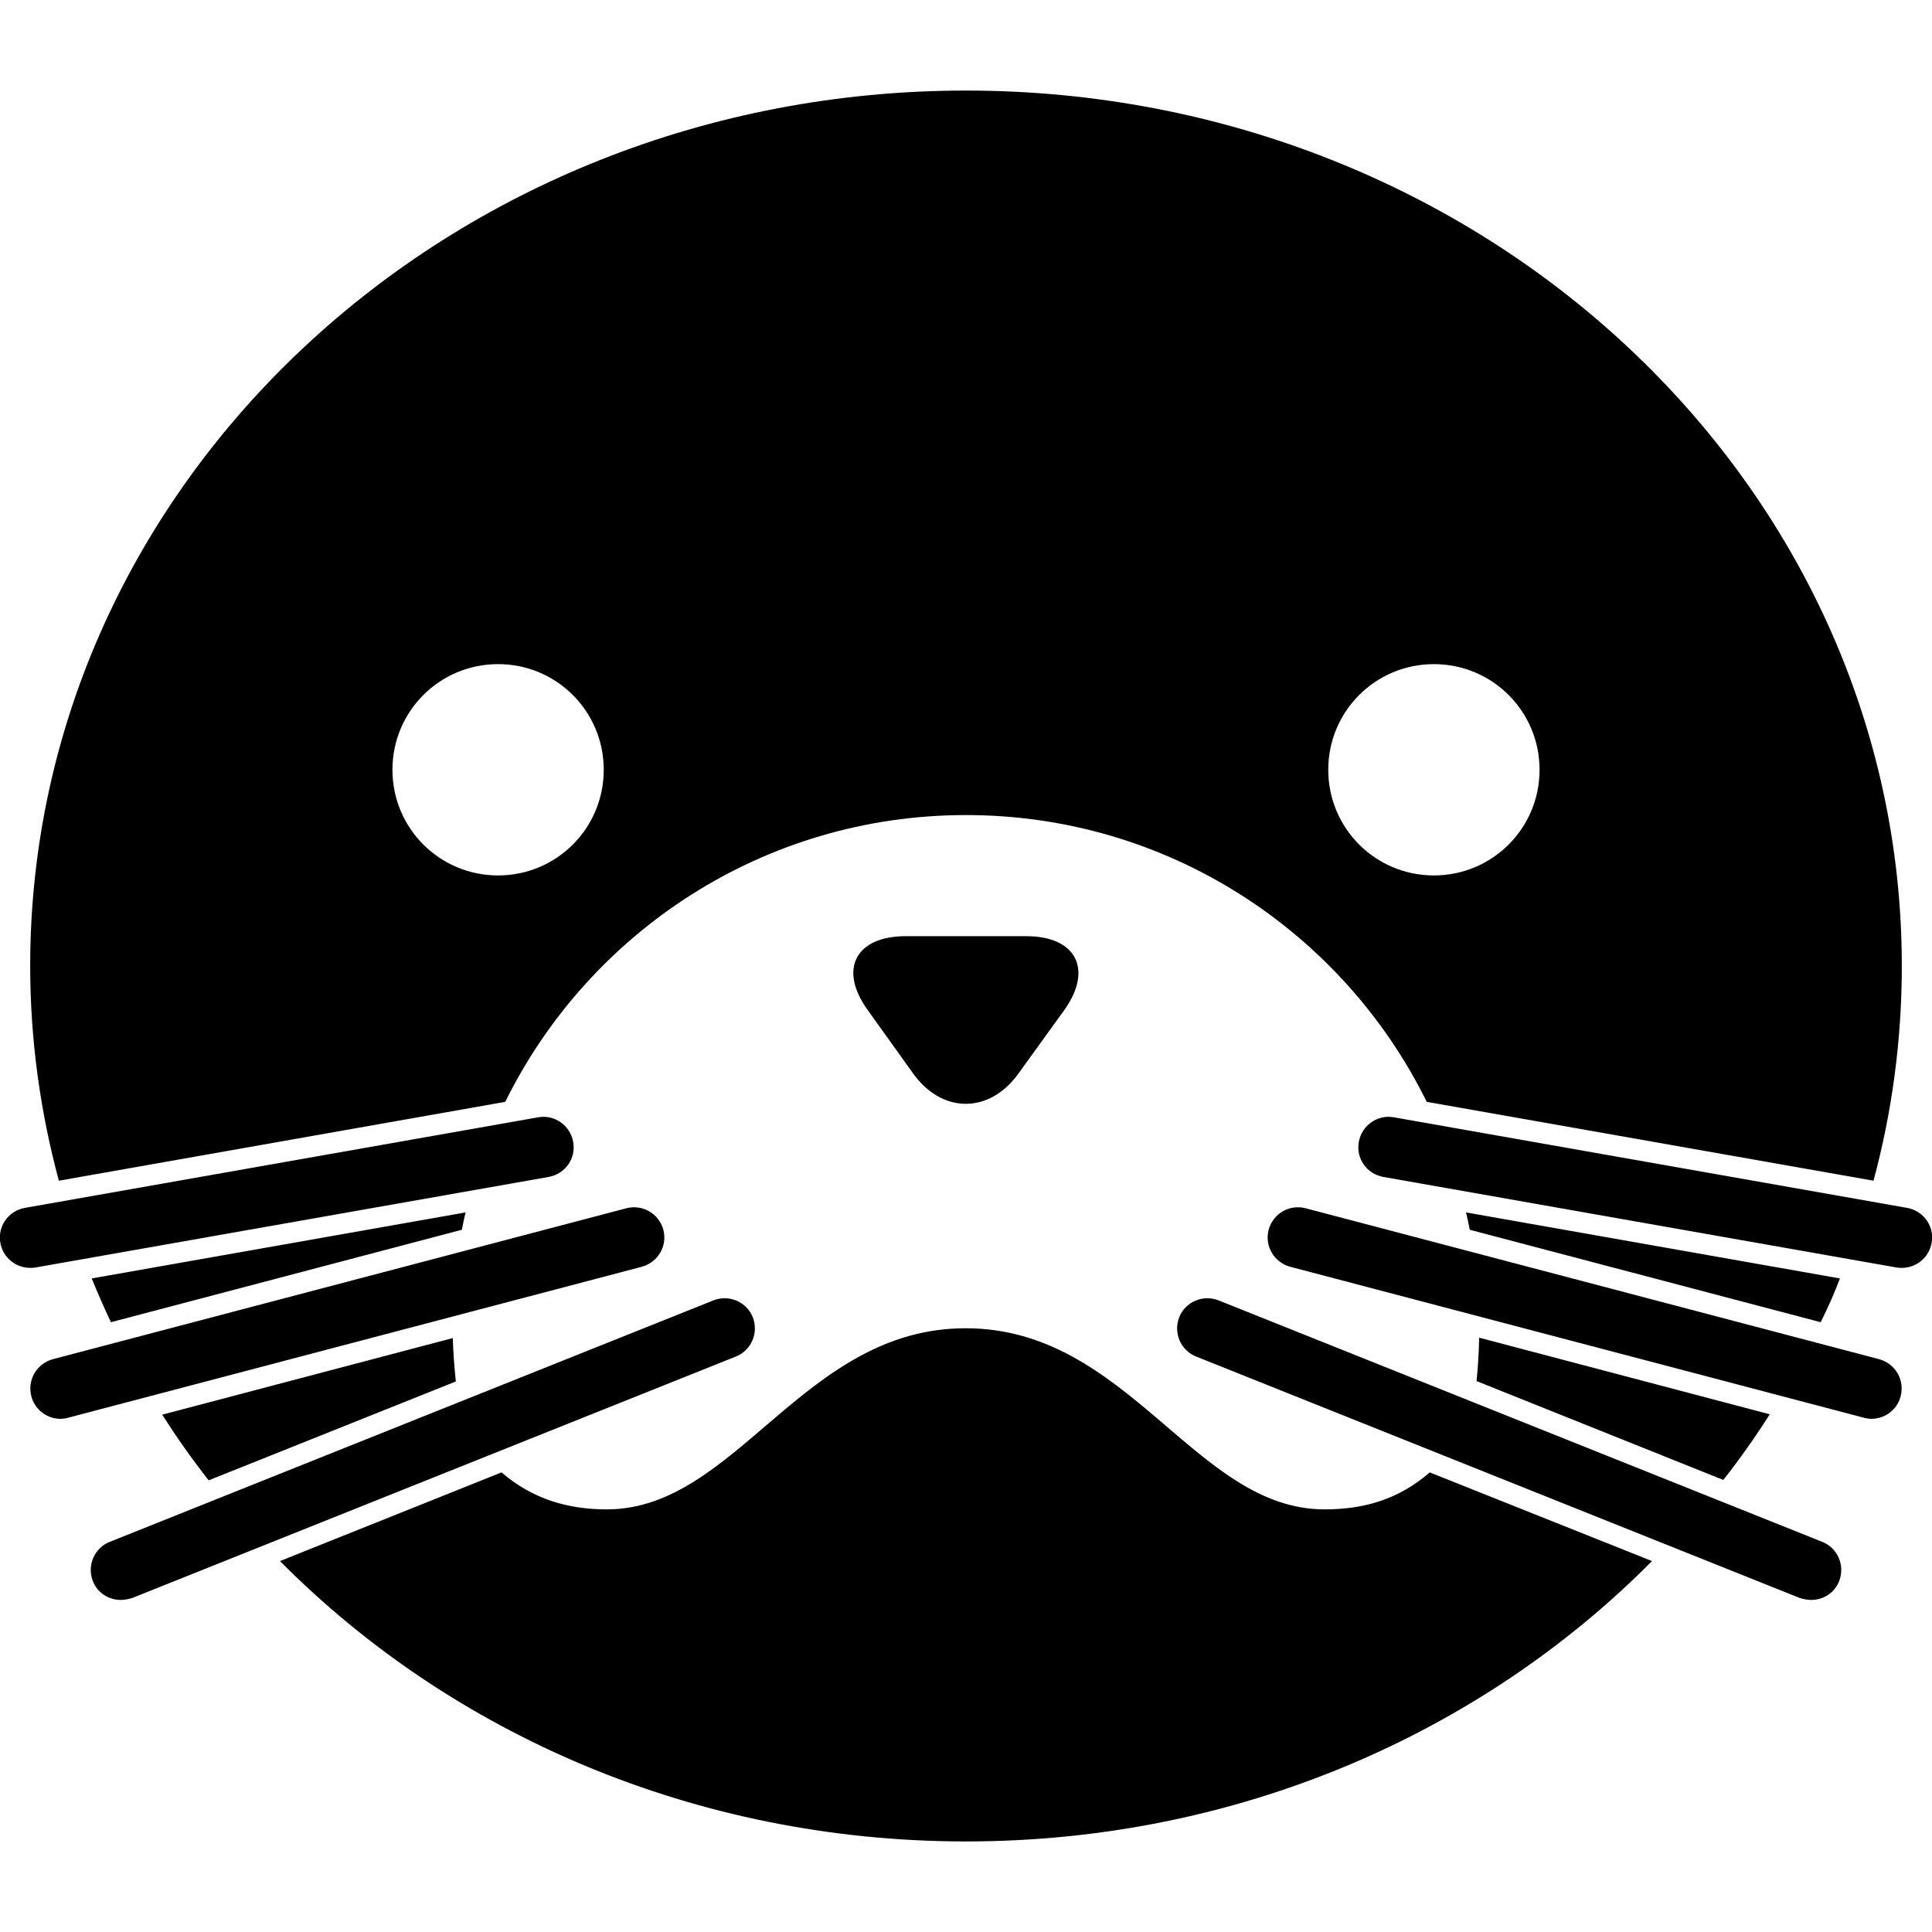
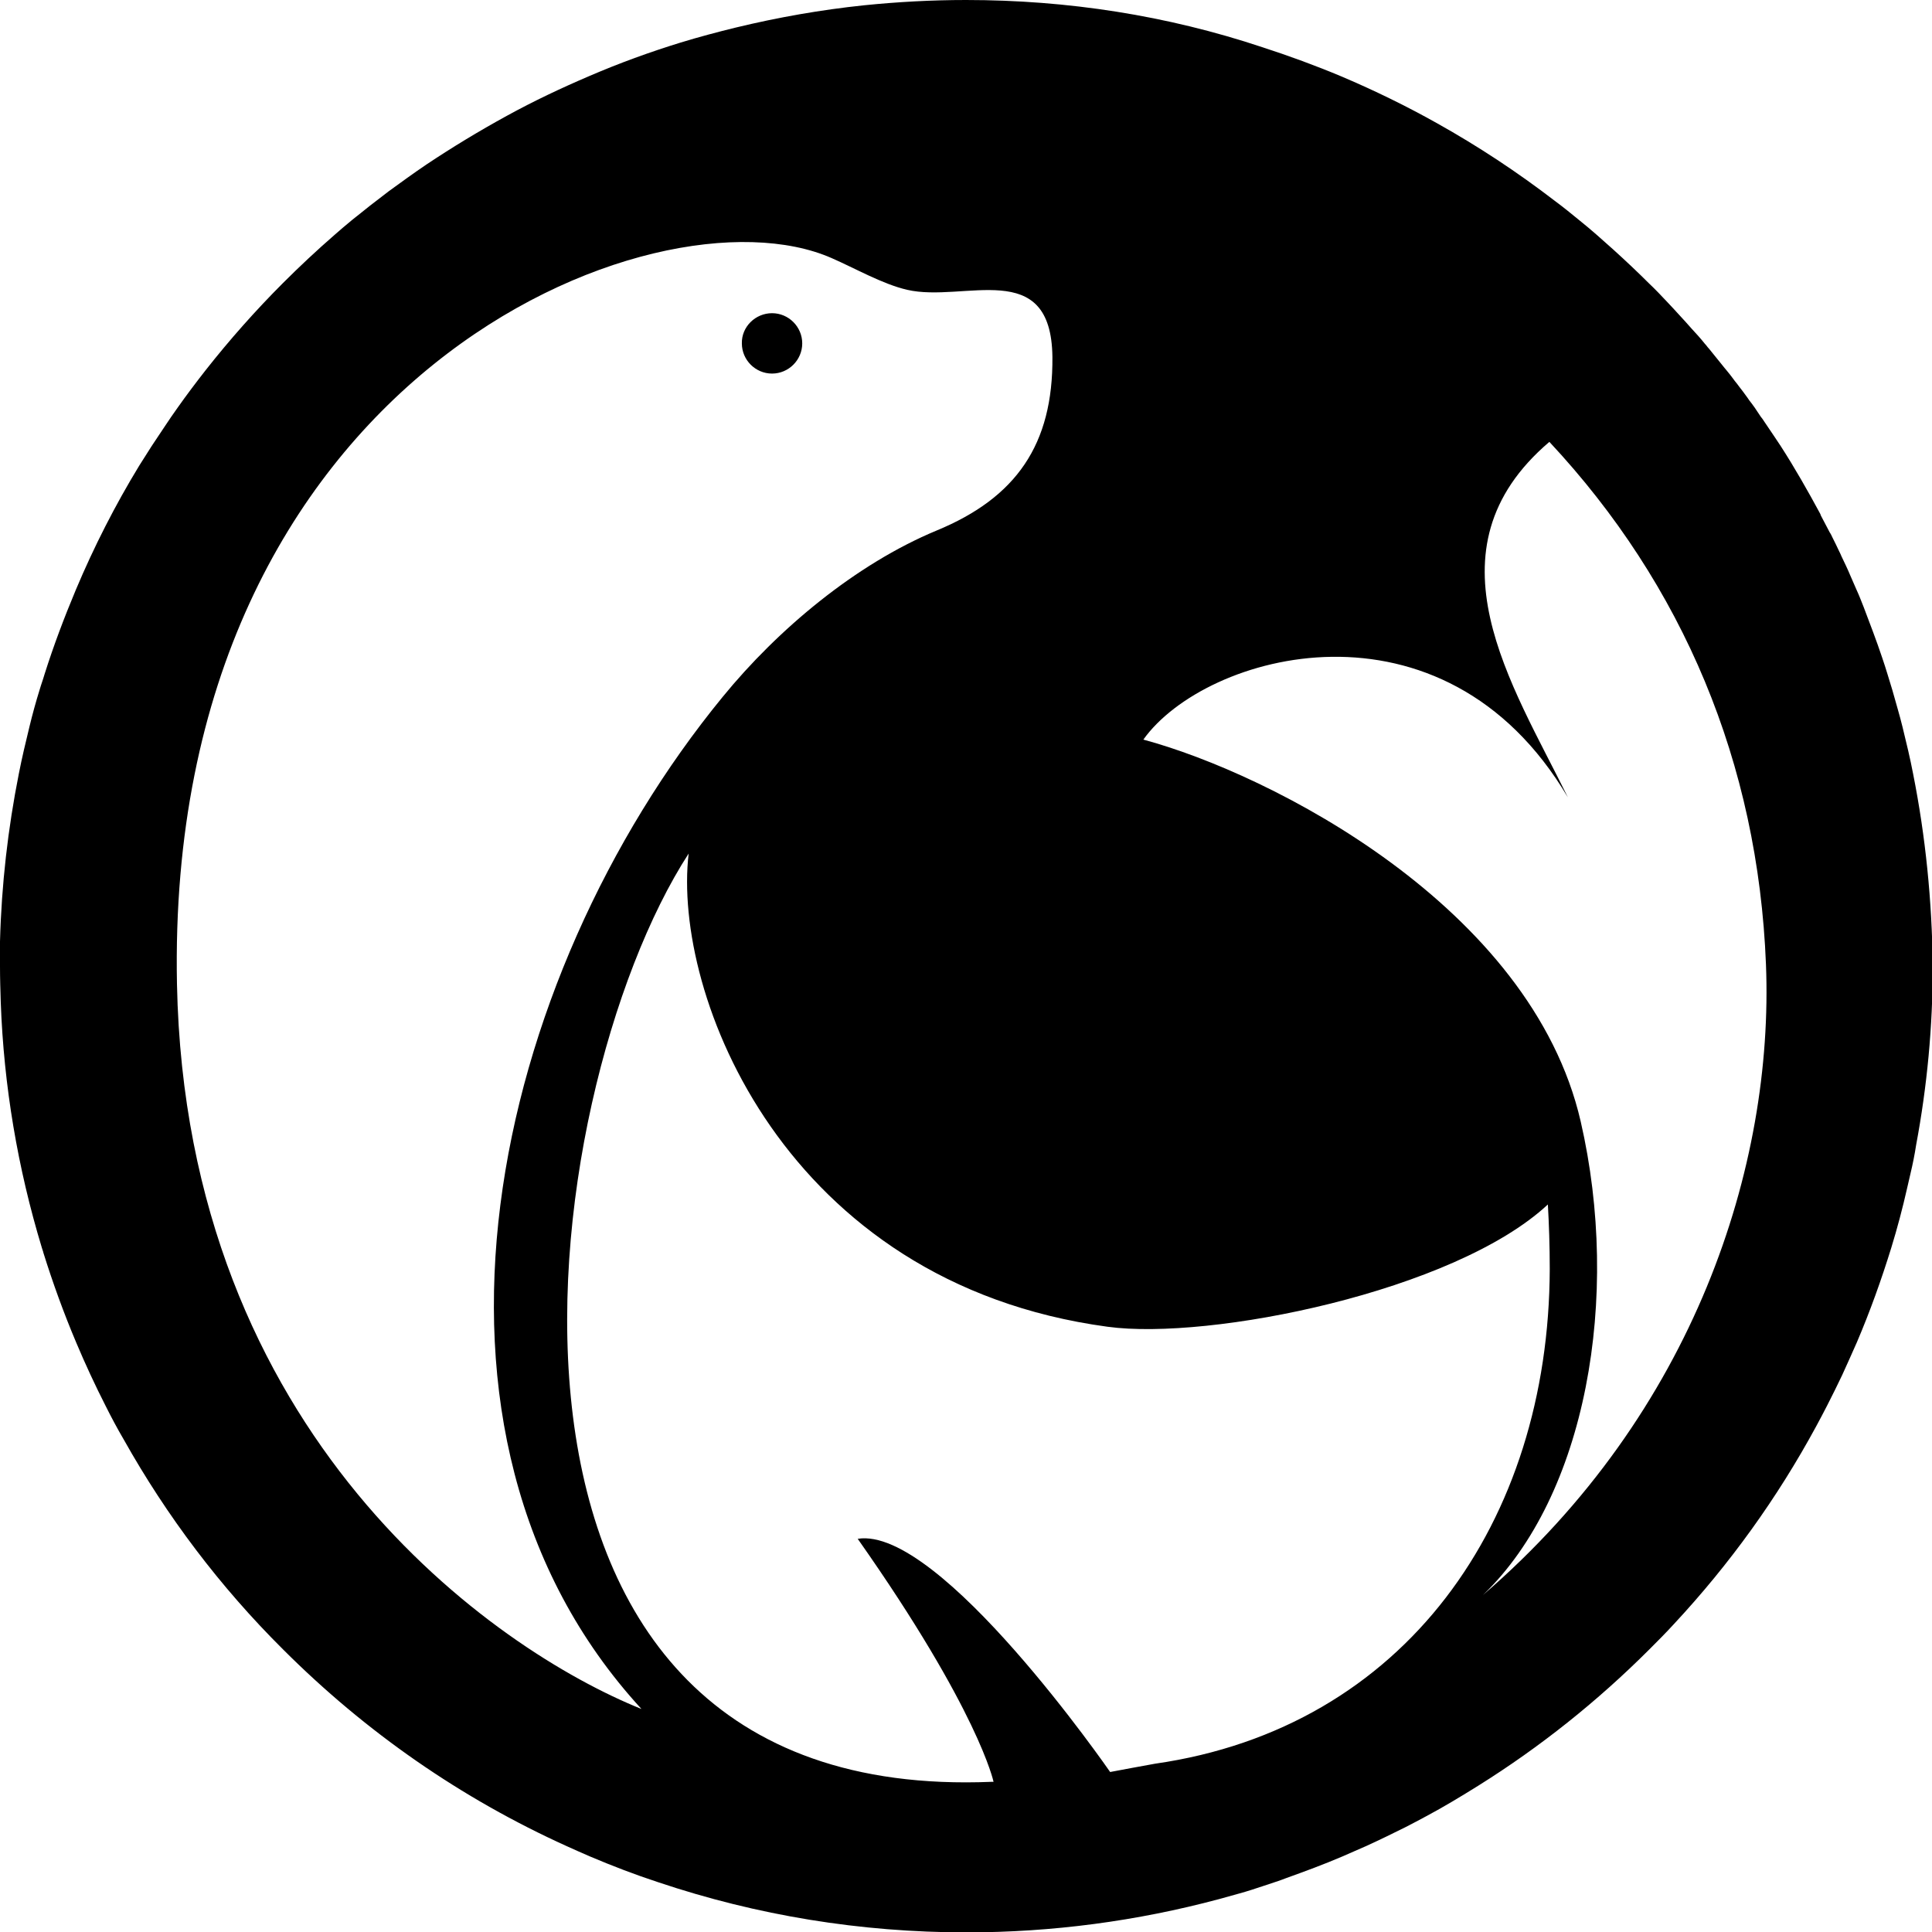
<svg xmlns="http://www.w3.org/2000/svg" xml:space="preserve" viewBox="0 0 512 512">
-   <path d="m482.5 350.4-93-24.5c-.3-1.5-.6-3.1-1-4.6l99.1 17.5c-1.5 4-3.2 7.8-5.1 11.6M469 374.8l-77-20.3c-.1 3.9-.3 7.7-.7 11.5l65.4 26.2q6.6-8.4 12.3-17.4M15.6 312.9C10.7 294.7 8 275.6 8 256 8 127.9 119 24 256 24s248 103.9 248 232c0 19.6-2.6 38.7-7.5 56.9L378.1 292c-22.2-45-68.5-76-122.1-76s-99.9 31-122.1 76zM352 204c0 15.5 12.5 28 28 28s28-12.5 28-28-12.5-28-28-28-28 12.5-28 28m-248 0c0 15.5 12.5 28 28 28s28-12.5 28-28-12.5-28-28-28-28 12.5-28 28m16 150.6-77 20.3q5.7 9 12.3 17.4l65.5-26.2c-.4-3.9-.7-7.7-.8-11.5m258.9 35.6c-8.4 7.3-17.7 9.8-27.9 9.8-34.3 0-51.9-48-95.1-48-43.1 0-60.7 48-95.1 48-10.1 0-19.5-2.6-27.9-9.8l-58.7 23.5c45.3 45.7 110 74.3 181.8 74.3s136.5-28.6 181.8-74.3zM24.3 338.8c1.6 3.9 3.3 7.8 5.1 11.6l93-24.5c.3-1.5.6-3.1 1-4.6zm257.8-71.2c7.6-10.7 3.1-19.5-10.1-19.5h-32c-13.3 0-17.8 8.8-10.1 19.5l12.1 16.9c7.7 10.7 20.2 10.7 27.9 0zM35 423.5l160-64c4.1-1.6 6.1-6.3 4.5-10.4s-6.3-6.1-10.4-4.5l-160 64c-4.1 1.6-6.1 6.3-4.5 10.4 1.2 3.1 4.2 5 7.4 5 1 0 2-.2 3-.5m-16.9-47.8 152-40c4.3-1.2 6.8-5.5 5.7-9.8-1.2-4.3-5.5-6.8-9.8-5.7l-152 40c-4.3 1.2-6.8 5.5-5.7 9.8.9 3.6 4.2 6 7.7 6q1.05 0 2.1-.3m-8.7-39.8 136-24c4.4-.8 7.3-4.9 6.5-9.3s-5-7.3-9.3-6.5l-136 24c-4.4.8-7.3 4.9-6.5 9.3.7 3.9 4.1 6.6 7.9 6.6.5 0 .9 0 1.4-.1M477 423.5l-160-64c-4.1-1.6-6.1-6.3-4.5-10.4s6.3-6.1 10.4-4.5l160 64c4.1 1.6 6.1 6.3 4.5 10.4-1.2 3.1-4.2 5-7.4 5-1 0-2-.2-3-.5m16.9-47.8-152-40c-4.3-1.2-6.8-5.5-5.7-9.8 1.2-4.3 5.5-6.8 9.8-5.7l152 40c4.3 1.2 6.8 5.5 5.7 9.8-.9 3.6-4.2 6-7.7 6q-1.05 0-2.1-.3m8.7-39.8-136-24c-4.4-.8-7.3-4.9-6.5-9.3s5-7.3 9.3-6.5l136 24c4.4.8 7.3 4.9 6.5 9.3-.7 3.9-4.1 6.6-7.9 6.6-.5 0-.9 0-1.4-.1" />
+   <path d="M507 205.1c-.8-4.2-1.8-8.3-2.8-12.4-.8-3.3-1.8-6.5-2.7-9.8-.9-2.9-1.7-5.7-2.7-8.6-1.5-4.5-3.2-8.9-4.9-13.4-.6-1.5-1.2-3.1-1.9-4.6-.6-1.3-1.1-2.6-1.7-3.9-.7-1.7-1.5-3.3-2.3-5-.2-.5-.4-.9-.6-1.3-.6-1.3-1.2-2.5-1.8-3.7-.2-.4-.4-.9-.7-1.3-.7-1.3-1.4-2.7-2.1-4-.2-.3-.3-.6-.4-.9-3.3-6.1-6.7-12.1-10.5-18-.3-.5-.7-1-1-1.5-.3-.4-.5-.8-.8-1.2-.8-1.2-1.6-2.4-2.5-3.7-.3-.5-.6-.9-1-1.4-.5-.8-1.1-1.6-1.6-2.4-.3-.4-.5-.7-.8-1.1-.4-.5-.8-1-1.1-1.5-.8-1.1-1.6-2.2-2.4-3.2-.4-.6-.9-1.1-1.3-1.7-.6-.8-1.2-1.6-1.8-2.3-.2-.2-.3-.4-.5-.6-1.4-1.7-2.8-3.5-4.2-5.2-.4-.4-.7-.9-1.1-1.3-1.1-1.4-2.3-2.7-3.5-4-.5-.6-1.1-1.2-1.6-1.8l-3.3-3.6c-.5-.5-1-1.1-1.5-1.6-1.6-1.7-3.2-3.4-4.9-5-3.1-3.1-6.3-6.1-9.5-9-2.9-2.6-5.8-5.2-8.8-7.6-2.2-1.8-4.4-3.6-6.7-5.3-9.9-7.6-20.2-14.4-31.1-20.5-8.2-4.6-16.6-8.7-25.3-12.4-6.9-2.9-14-5.5-21.1-7.8C309.3 4.1 282.9 0 256 0c-9.1 0-18.1.5-27 1.4-11.5 1.2-22.8 3.2-34 5.9-4.9 1.2-9.8 2.5-14.7 4-8.1 2.5-16.1 5.4-24 8.8-7.5 3.2-14.9 6.7-22 10.6q-10.95 6-21.3 12.9c-3.4 2.3-6.7 4.7-10 7.1-3.3 2.5-6.5 5-9.7 7.6-1.6 1.3-3.1 2.6-4.7 4-4.6 4-9.2 8.3-13.6 12.7-7.3 7.3-14.2 15.1-20.5 23.1-2.5 3.2-5 6.5-7.4 9.9-1.2 1.7-2.4 3.4-3.5 5.1s-2.3 3.4-3.4 5.1-2.2 3.5-3.3 5.2c-6.4 10.5-12 21.5-16.8 32.9-3.1 7.4-5.9 14.8-8.3 22.4-.4 1.4-.9 2.7-1.3 4.1-1 3.2-1.9 6.5-2.7 9.8-1 4.1-2 8.3-2.8 12.4-2.9 14.6-4.6 29.4-5 44.5v6.5c0 3.2.1 6.4.2 9.6.8 22.2 4.5 44 10.9 65.1.1.4.3.8.4 1.3 2.5 8 5.4 16 8.7 23.8q3.6 8.55 7.8 16.8c1.5 3 3.1 6 4.8 8.9 11.4 20.3 25.5 39 42.2 55.6 21.9 21.9 47.2 39.5 75.3 52.2 2 .9 4 1.8 6.1 2.7 5.9 2.5 11.9 4.8 18 6.8 26.2 8.8 53.6 13.3 81.7 13.3 22.8 0 45.2-3 66.9-8.8l5.4-1.5c2.2-.6 4.3-1.3 6.4-2 2-.7 4.1-1.3 6.1-2.1 5-1.8 9.9-3.6 14.8-5.7 2.1-.9 4.3-1.9 6.4-2.8 3.5-1.6 7-3.3 10.4-5 1.8-.9 3.6-1.9 5.5-2.9 4.7-2.5 9.3-5.3 13.8-8.1 16.3-10.2 31.5-22.3 45.3-36.1 2.2-2.2 4.4-4.4 6.5-6.7 14.8-15.9 27.4-33.4 37.7-52.4 1-1.8 1.9-3.6 2.9-5.5 1.4-2.7 2.7-5.4 4-8.1 1.3-2.9 2.6-5.7 3.9-8.7 3.5-8.2 6.5-16.6 9.1-25 1.6-5.2 3-10.5 4.2-15.8l.9-3.9c.6-2.5 1.1-5 1.5-7.6 2.9-15.5 4.4-31.3 4.4-47.4-.2-17.3-1.9-34.3-5.2-50.9M46.9 260.8C43.7 99.7 173.8 47.9 220.4 68.4c6.2 2.7 13.5 6.9 20 8.4 15.1 3.5 38.2-8.9 38.5 17.8.2 23.2-9.6 37.3-30.7 46-21.4 8.9-42 26.1-56.7 44.1-61.1 74.6-88.8 195-21.5 268.2-39-15.7-120.7-72.3-123.1-192.1m259.2 206.6c-.2 0-11.9 2.2-11.9 2.2s-45.1-65.3-66.9-61.8c32.1 45.6 36 64.4 36 64.4h-.5c-147.4 6.1-121.7-182.1-80.3-246-4.4 37.2 25.3 113.8 111 125.4 27 3.7 91.9-9.3 116.7-32.4.3 5.2.5 11 .5 17.1-.2 67-38.4 121.6-104.6 131.1m86.9-44.7c27.4-26.3 36.6-79 25.9-125.5-13.1-56.9-82.1-92.1-115.9-101.2 16.4-23 79.4-40.6 112.5 15.3-14.7-29.9-38.6-65.5-4.9-94.2C446 155 465.9 202.2 468 255.6c2.1 53.3-18.9 118.8-75 167.1M204.6 83c4.4 0 8 3.6 8 8s-3.6 8-8 8-8-3.6-8-8c-.1-4.4 3.6-8 8-8" />
</svg>
